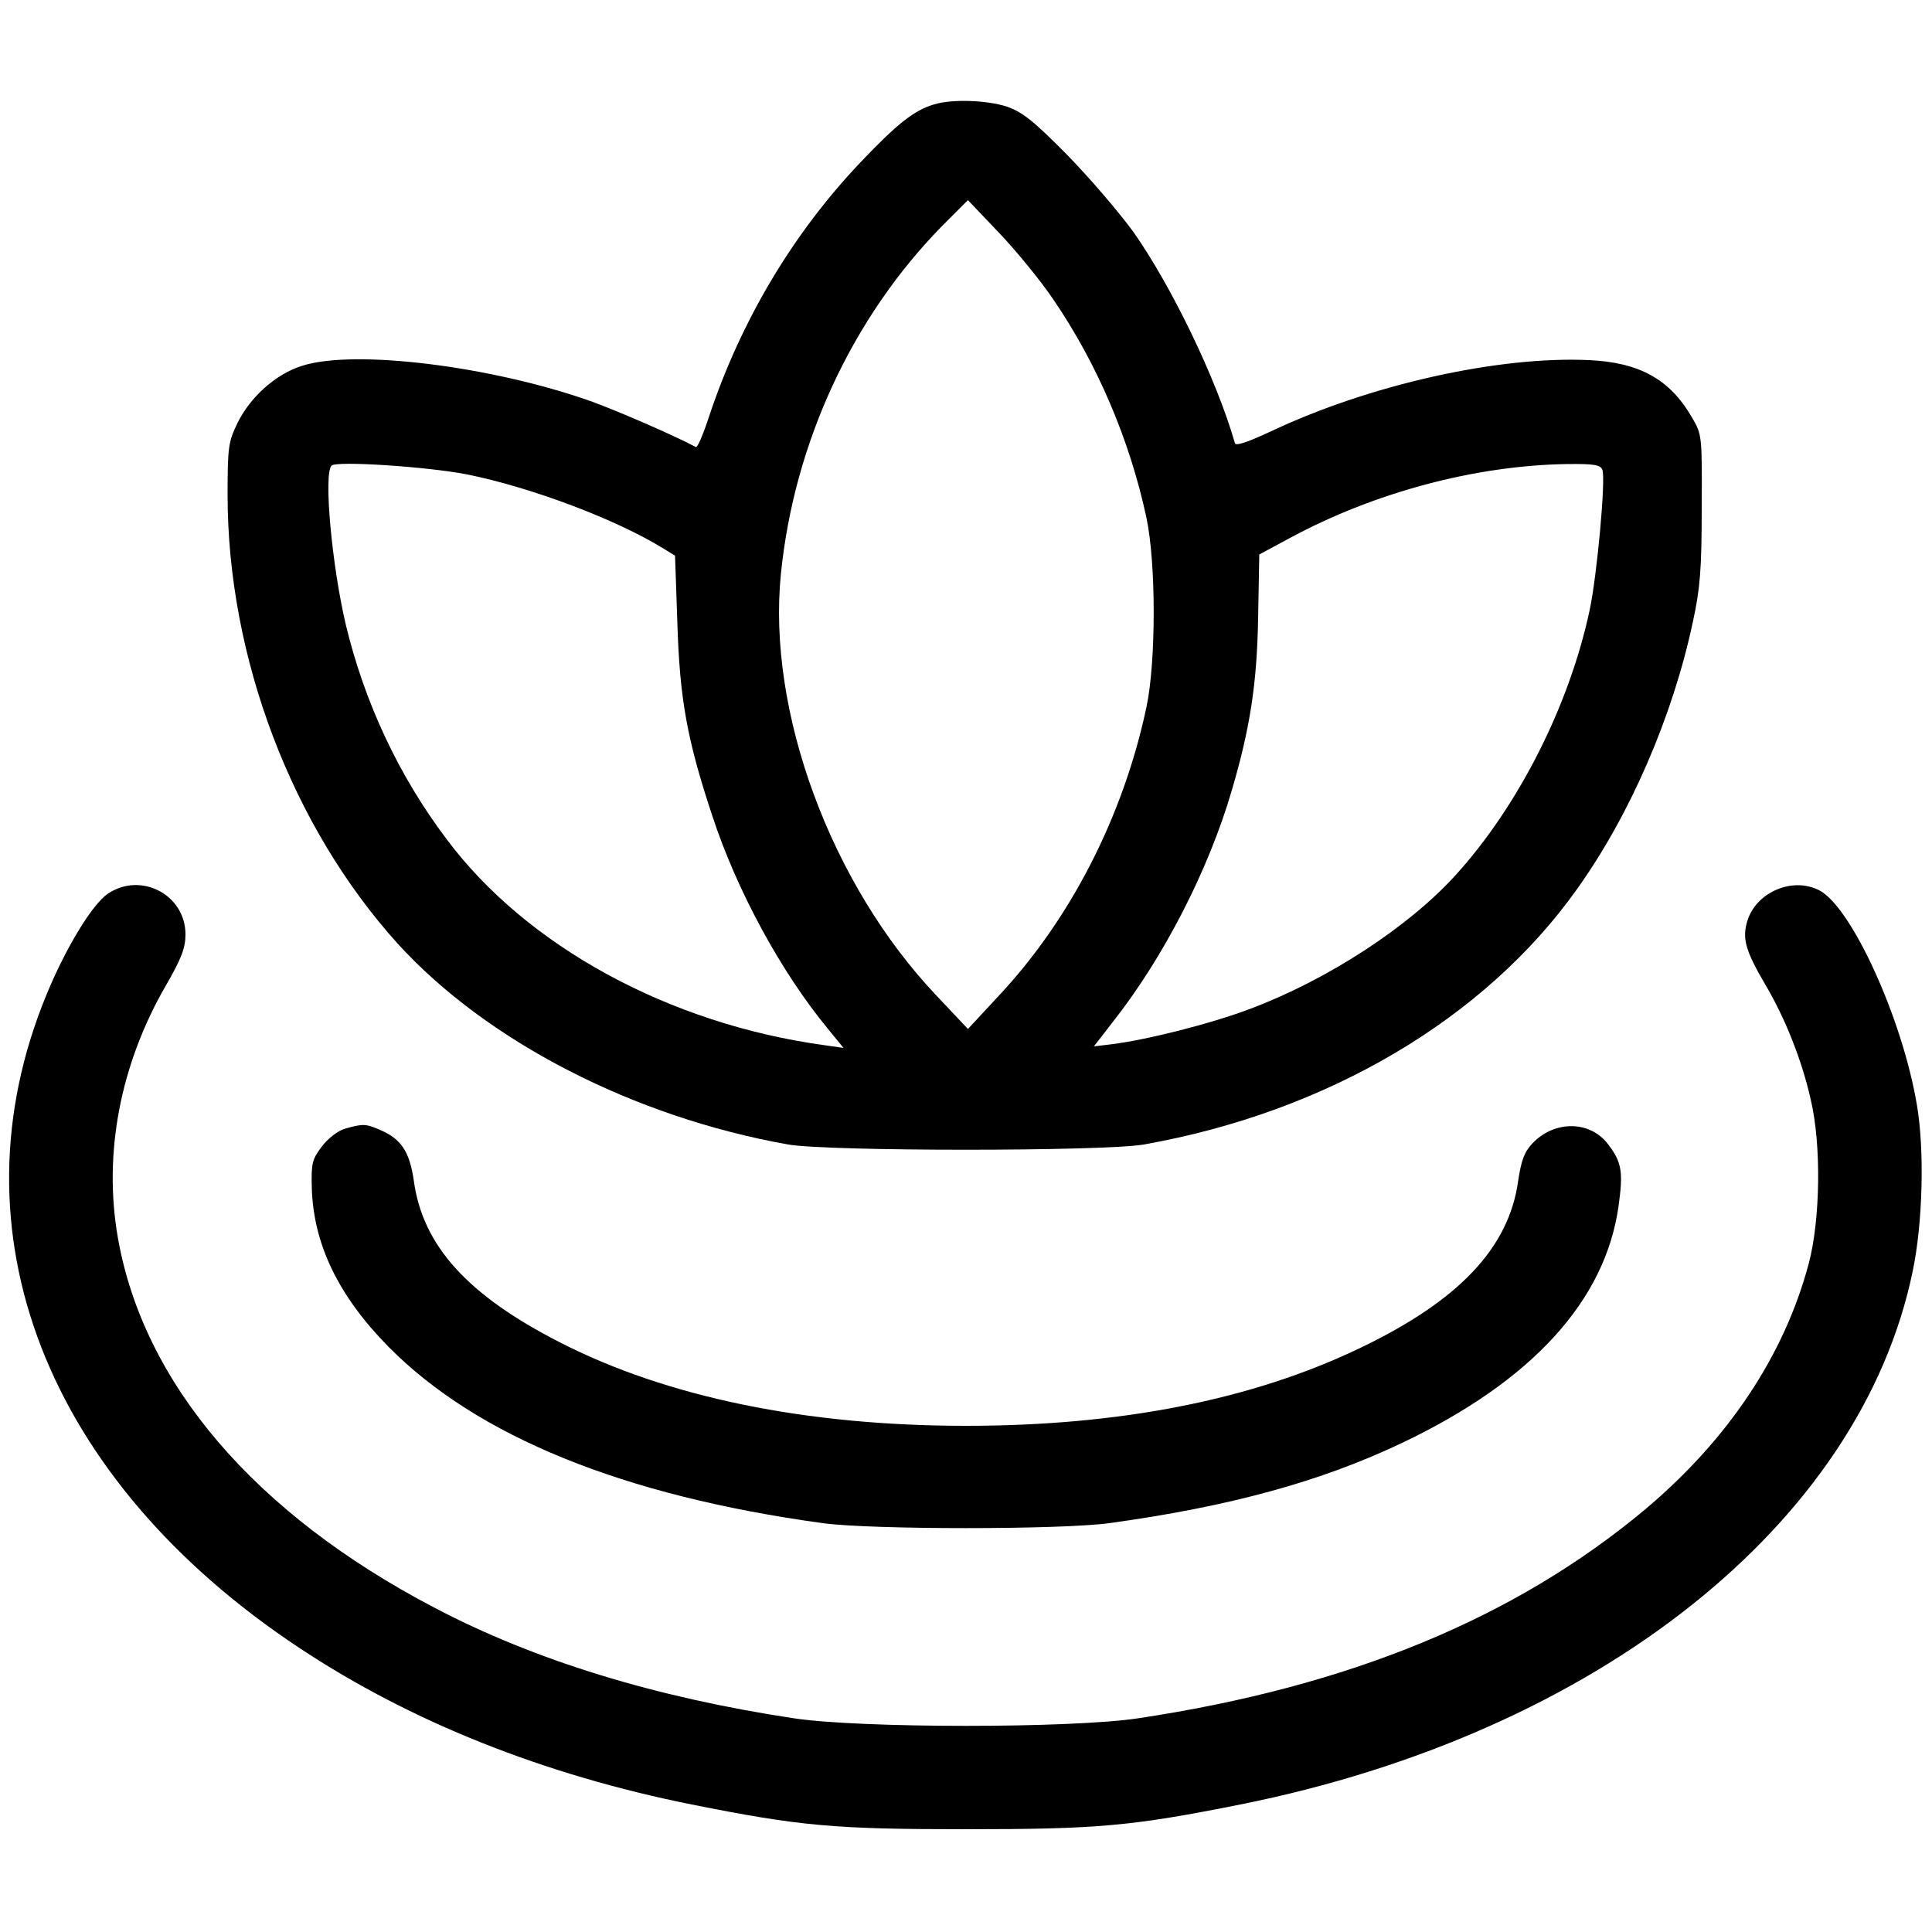
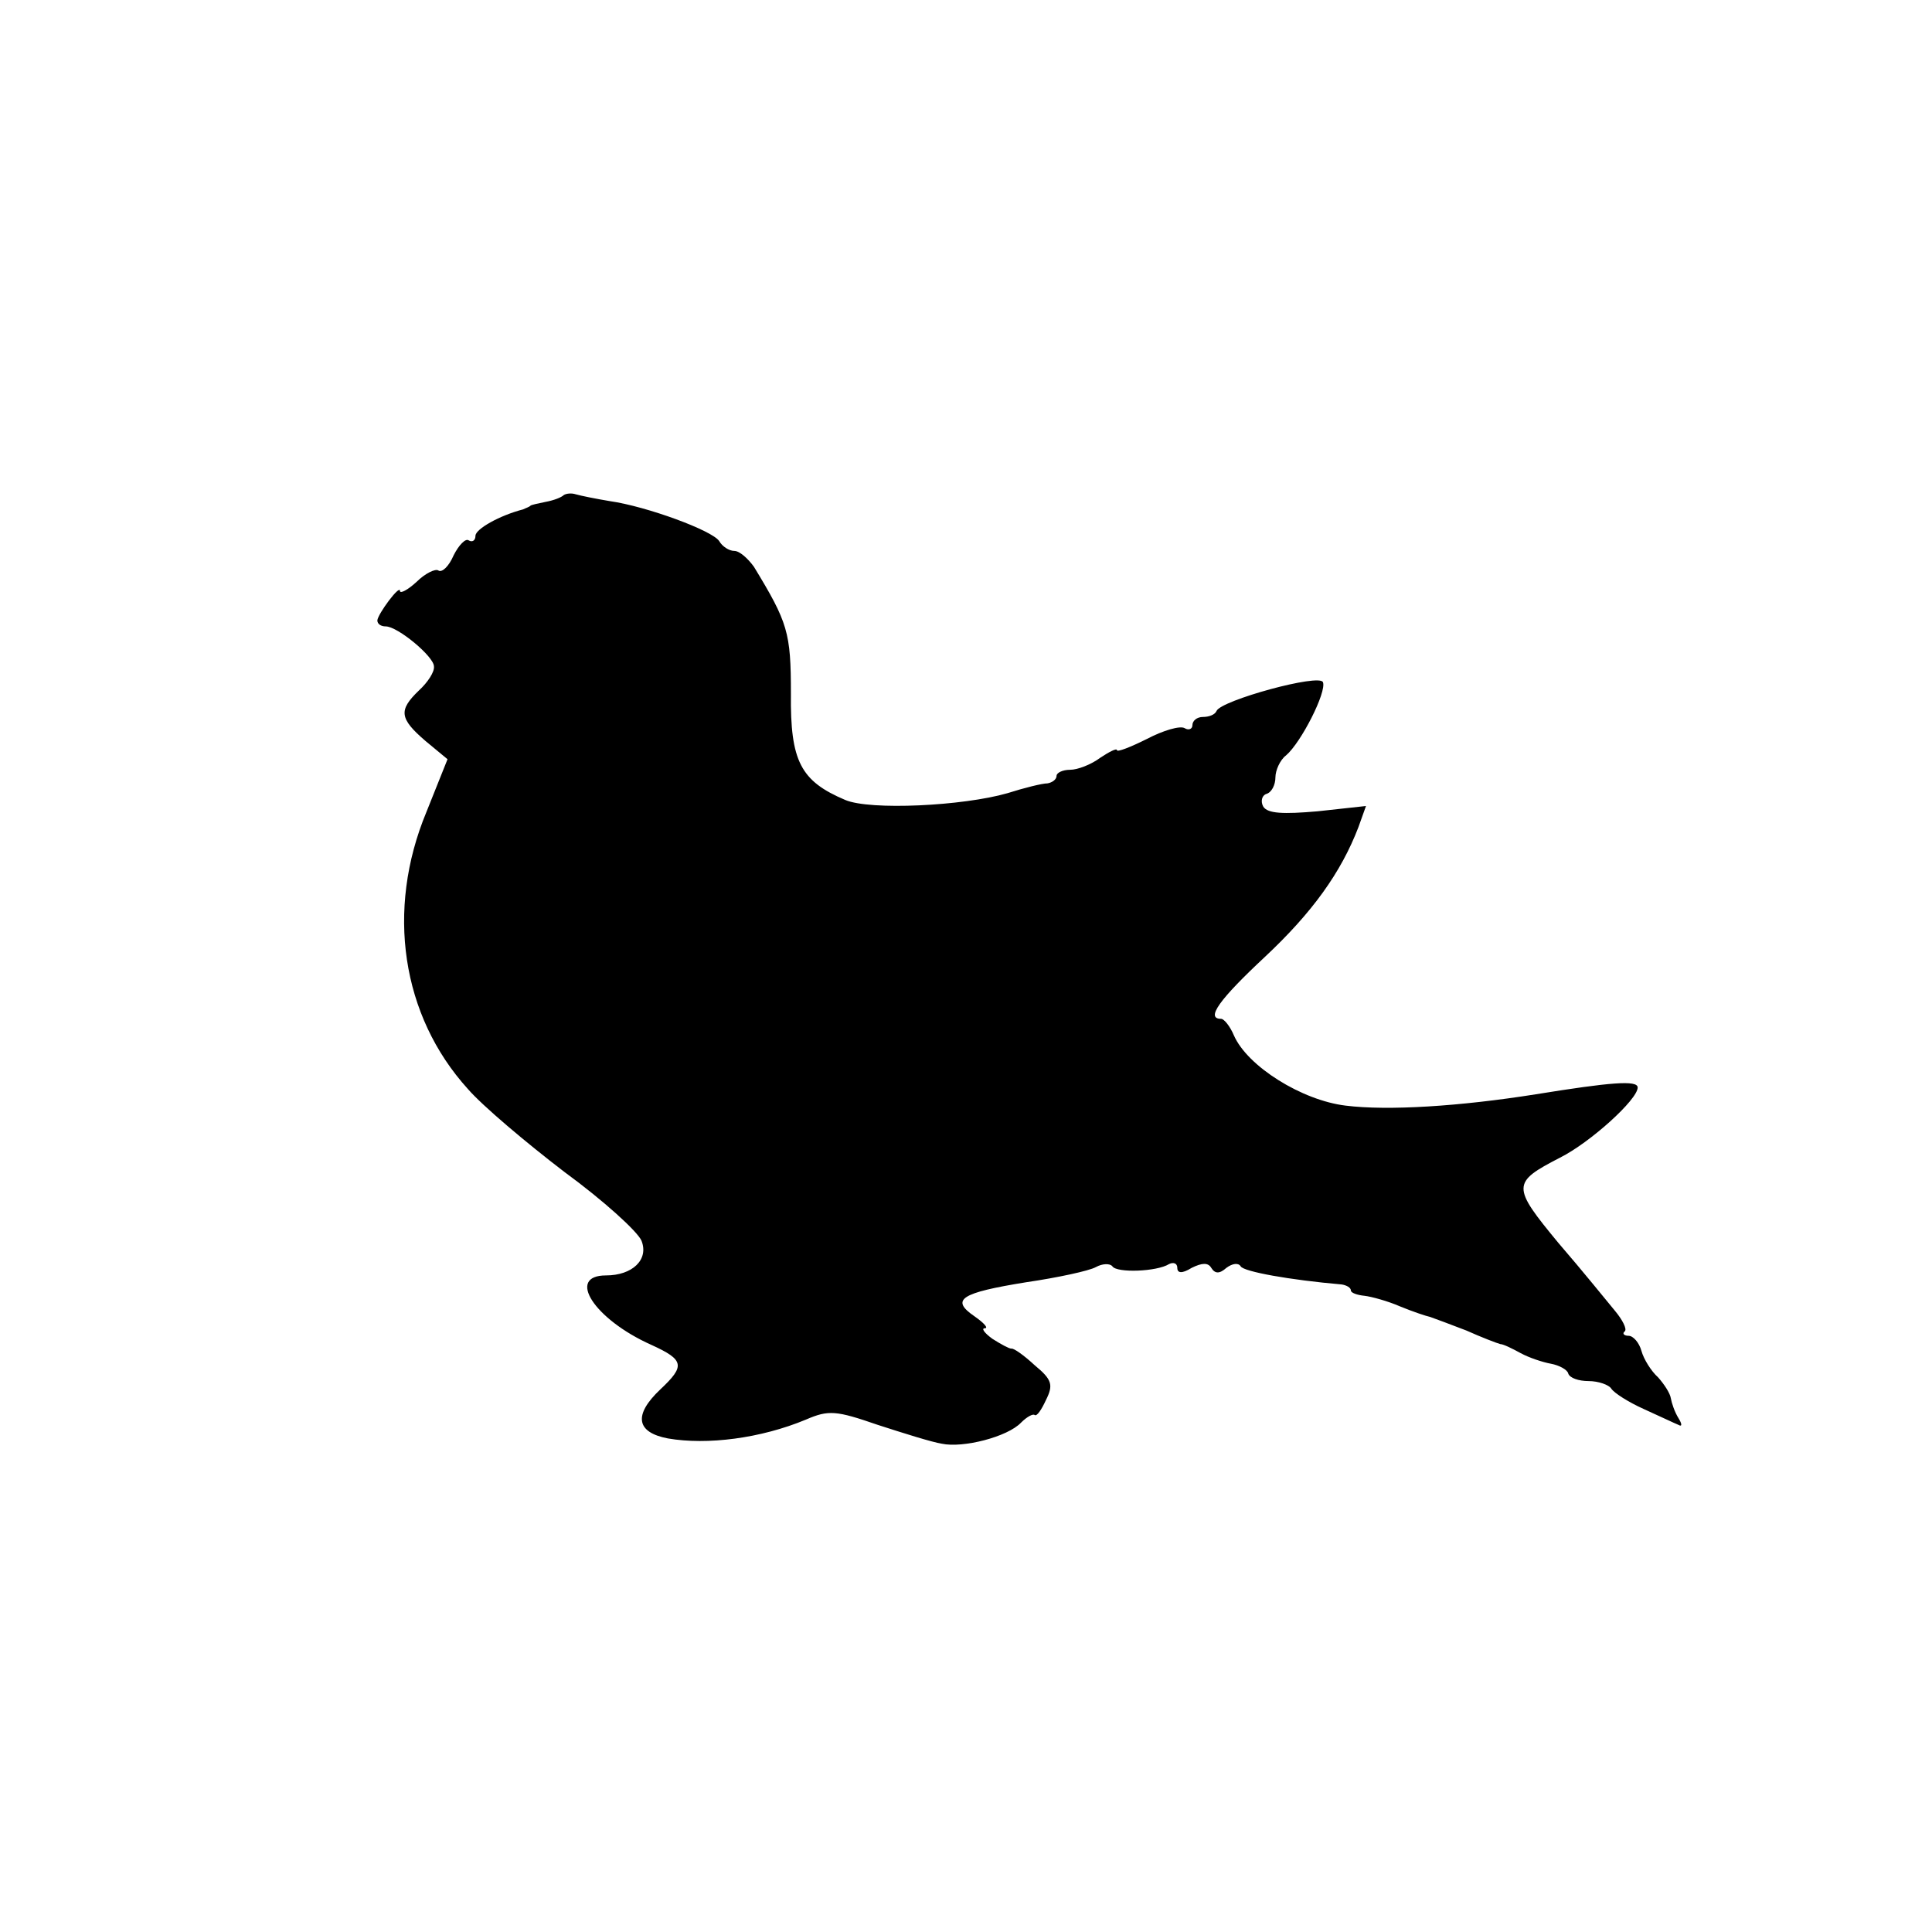
- <svg xmlns="http://www.w3.org/2000/svg" version="1.0" width="500pt" height="500pt" viewBox="0 0 500 500" preserveAspectRatio="xMidYMid meet">
-   <g transform="translate(0,500) scale(0.1,-0.1)" fill="#000000" stroke="none">
-     <path d="M2418 4730 c-52 -15 -97 -51 -191 -150 -175 -184 -310 -411 -392 -658 -15 -46 -30 -81 -34 -79 -58 31 -204 94 -270 118 -259 92 -616 136 -750 92 -67 -21 -133 -80 -166 -147 -24 -49 -26 -63 -26 -187 0 -420 166 -858 441 -1162 230 -252 610 -448 1010 -519 105 -18 814 -18 920 0 474 84 883 325 1122 662 137 192 247 446 299 690 19 87 23 137 23 295 1 189 1 190 -26 236 -57 98 -136 141 -265 147 -234 11 -566 -63 -821 -183 -62 -29 -94 -40 -96 -32 -48 167 -165 408 -263 547 -38 52 -115 142 -173 201 -85 86 -114 109 -154 123 -52 17 -142 20 -188 6z m308 -505 c114 -167 198 -364 241 -565 25 -118 25 -372 0 -490 -60 -283 -197 -550 -384 -749 l-78 -84 -82 87 c-273 288 -438 735 -402 1091 34 338 184 662 416 899 l68 68 80 -84 c44 -46 108 -124 141 -173z m-1516 -453 c167 -34 384 -116 506 -191 l31 -19 6 -174 c6 -199 26 -305 90 -498 64 -196 180 -408 300 -553 l40 -49 -49 7 c-402 55 -771 256 -978 533 -124 164 -213 355 -261 555 -36 153 -58 390 -37 412 12 13 251 -3 352 -23z m2937 12 c9 -24 -14 -274 -33 -363 -53 -248 -185 -508 -348 -687 -122 -134 -331 -270 -531 -345 -103 -39 -270 -81 -362 -92 l-42 -5 48 62 c132 167 249 395 309 601 47 160 65 275 68 445 l3 165 78 42 c220 119 481 188 716 192 73 1 89 -2 94 -15z" />
-     <path d="M279 2687 c-40 -27 -109 -140 -159 -262 -252 -611 -2 -1255 655 -1690 288 -191 632 -328 1015 -405 281 -56 368 -64 710 -64 342 0 429 8 710 64 923 185 1605 726 1740 1380 26 123 31 313 11 430 -37 222 -169 513 -253 556 -70 36 -166 -6 -187 -83 -12 -43 -3 -75 47 -160 52 -88 95 -196 118 -298 28 -117 25 -312 -5 -425 -63 -237 -208 -455 -423 -636 -336 -281 -766 -459 -1313 -541 -173 -26 -717 -26 -890 0 -358 54 -672 150 -932 287 -464 243 -752 580 -818 957 -38 217 6 448 124 652 41 71 51 98 51 133 0 102 -115 163 -201 105z" />
-     <path d="M893 2079 c-18 -5 -44 -25 -60 -46 -25 -33 -28 -43 -26 -110 5 -144 69 -277 198 -408 229 -232 607 -386 1125 -457 127 -17 613 -17 740 0 313 43 549 108 759 208 336 160 526 368 560 614 12 87 8 112 -26 157 -46 63 -139 65 -197 4 -21 -22 -29 -44 -37 -97 -24 -174 -154 -311 -412 -434 -278 -133 -619 -200 -1017 -200 -413 0 -774 74 -1051 216 -239 122 -355 250 -378 418 -11 76 -33 109 -88 132 -36 16 -45 16 -90 3z" />
+ <svg xmlns="http://www.w3.org/2000/svg" version="1.0" width="256pt" height="256pt" viewBox="0 0 256 256" preserveAspectRatio="xMidYMid meet">
+   <g transform="translate(0,256) scale(0.1,-0.1)" fill="#000000" stroke="none">
+     <path d="M747 1904 c-3 -3 -13 -7 -24 -9 -10 -2 -19 -4 -20 -5 -2 -2 -6 -3 -10 -5 -31 -8 -63 -26 -63 -35 0 -6 -4 -9 -9 -6 -4 3 -13 -6 -20 -20 -6 -14 -15 -23 -20 -20 -4 3 -18 -4 -29 -15 -12 -11 -22 -16 -22 -12 0 9 -29 -30 -30 -39 0 -5 5 -8 11 -8 16 0 64 -40 64 -53 1 -7 -8 -21 -20 -32 -27 -26 -26 -37 9 -67 l29 -24 -28 -70 c-54 -130 -33 -270 55 -367 19 -22 77 -71 128 -110 52 -38 97 -79 102 -91 10 -25 -12 -46 -47 -46 -53 0 -16 -58 60 -92 44 -20 45 -28 12 -59 -36 -34 -32 -57 10 -65 52 -9 123 0 183 25 30 13 40 12 95 -7 34 -11 72 -23 85 -25 28 -6 87 9 105 28 8 8 16 12 18 10 3 -2 9 7 15 20 10 20 8 27 -15 46 -14 13 -28 23 -31 22 -3 0 -14 6 -25 13 -11 8 -15 14 -10 14 5 0 -1 7 -14 16 -32 22 -18 31 69 45 41 6 83 15 92 20 9 5 19 5 22 1 6 -9 59 -7 75 3 6 3 11 1 11 -5 0 -7 6 -8 19 0 14 7 22 7 26 0 5 -8 11 -8 20 0 8 6 16 7 19 2 4 -7 65 -18 134 -24 6 -1 12 -4 12 -8 0 -3 8 -6 18 -7 9 -1 31 -7 47 -14 17 -7 35 -13 40 -14 6 -2 27 -10 48 -18 20 -9 41 -17 45 -18 4 0 16 -6 27 -12 11 -6 29 -12 40 -14 11 -2 22 -8 23 -13 2 -6 14 -10 27 -10 13 0 27 -5 30 -10 4 -6 23 -18 43 -27 20 -9 41 -19 46 -21 5 -3 5 1 0 9 -5 8 -9 20 -10 26 -1 7 -9 19 -17 28 -9 8 -19 24 -22 35 -3 11 -11 20 -17 20 -6 0 -9 3 -5 6 3 3 -3 15 -13 27 -10 12 -43 53 -75 90 -62 75 -62 80 2 113 40 20 103 77 103 93 0 10 -36 7 -135 -9 -101 -16 -196 -22 -252 -15 -58 7 -130 52 -148 93 -5 12 -13 22 -17 22 -21 0 -2 26 58 82 63 59 101 112 124 172 l10 28 -64 -7 c-46 -4 -66 -3 -72 6 -4 7 -2 15 4 17 7 2 12 12 12 22 0 9 6 23 14 29 20 17 54 84 49 97 -4 12 -135 -24 -141 -38 -2 -5 -10 -8 -18 -8 -8 0 -14 -5 -14 -11 0 -5 -5 -7 -10 -4 -6 4 -29 -3 -50 -14 -22 -11 -40 -18 -40 -15 0 3 -10 -2 -22 -10 -12 -9 -30 -16 -40 -16 -10 0 -18 -4 -18 -8 0 -5 -6 -9 -12 -10 -7 0 -31 -6 -53 -13 -59 -17 -182 -23 -215 -9 -59 25 -73 51 -72 141 0 81 -4 94 -49 168 -8 11 -19 21 -26 21 -7 0 -16 6 -20 13 -9 14 -96 46 -145 53 -18 3 -38 7 -45 9 -6 2 -13 1 -16 -1z" />
  </g>
</svg>
